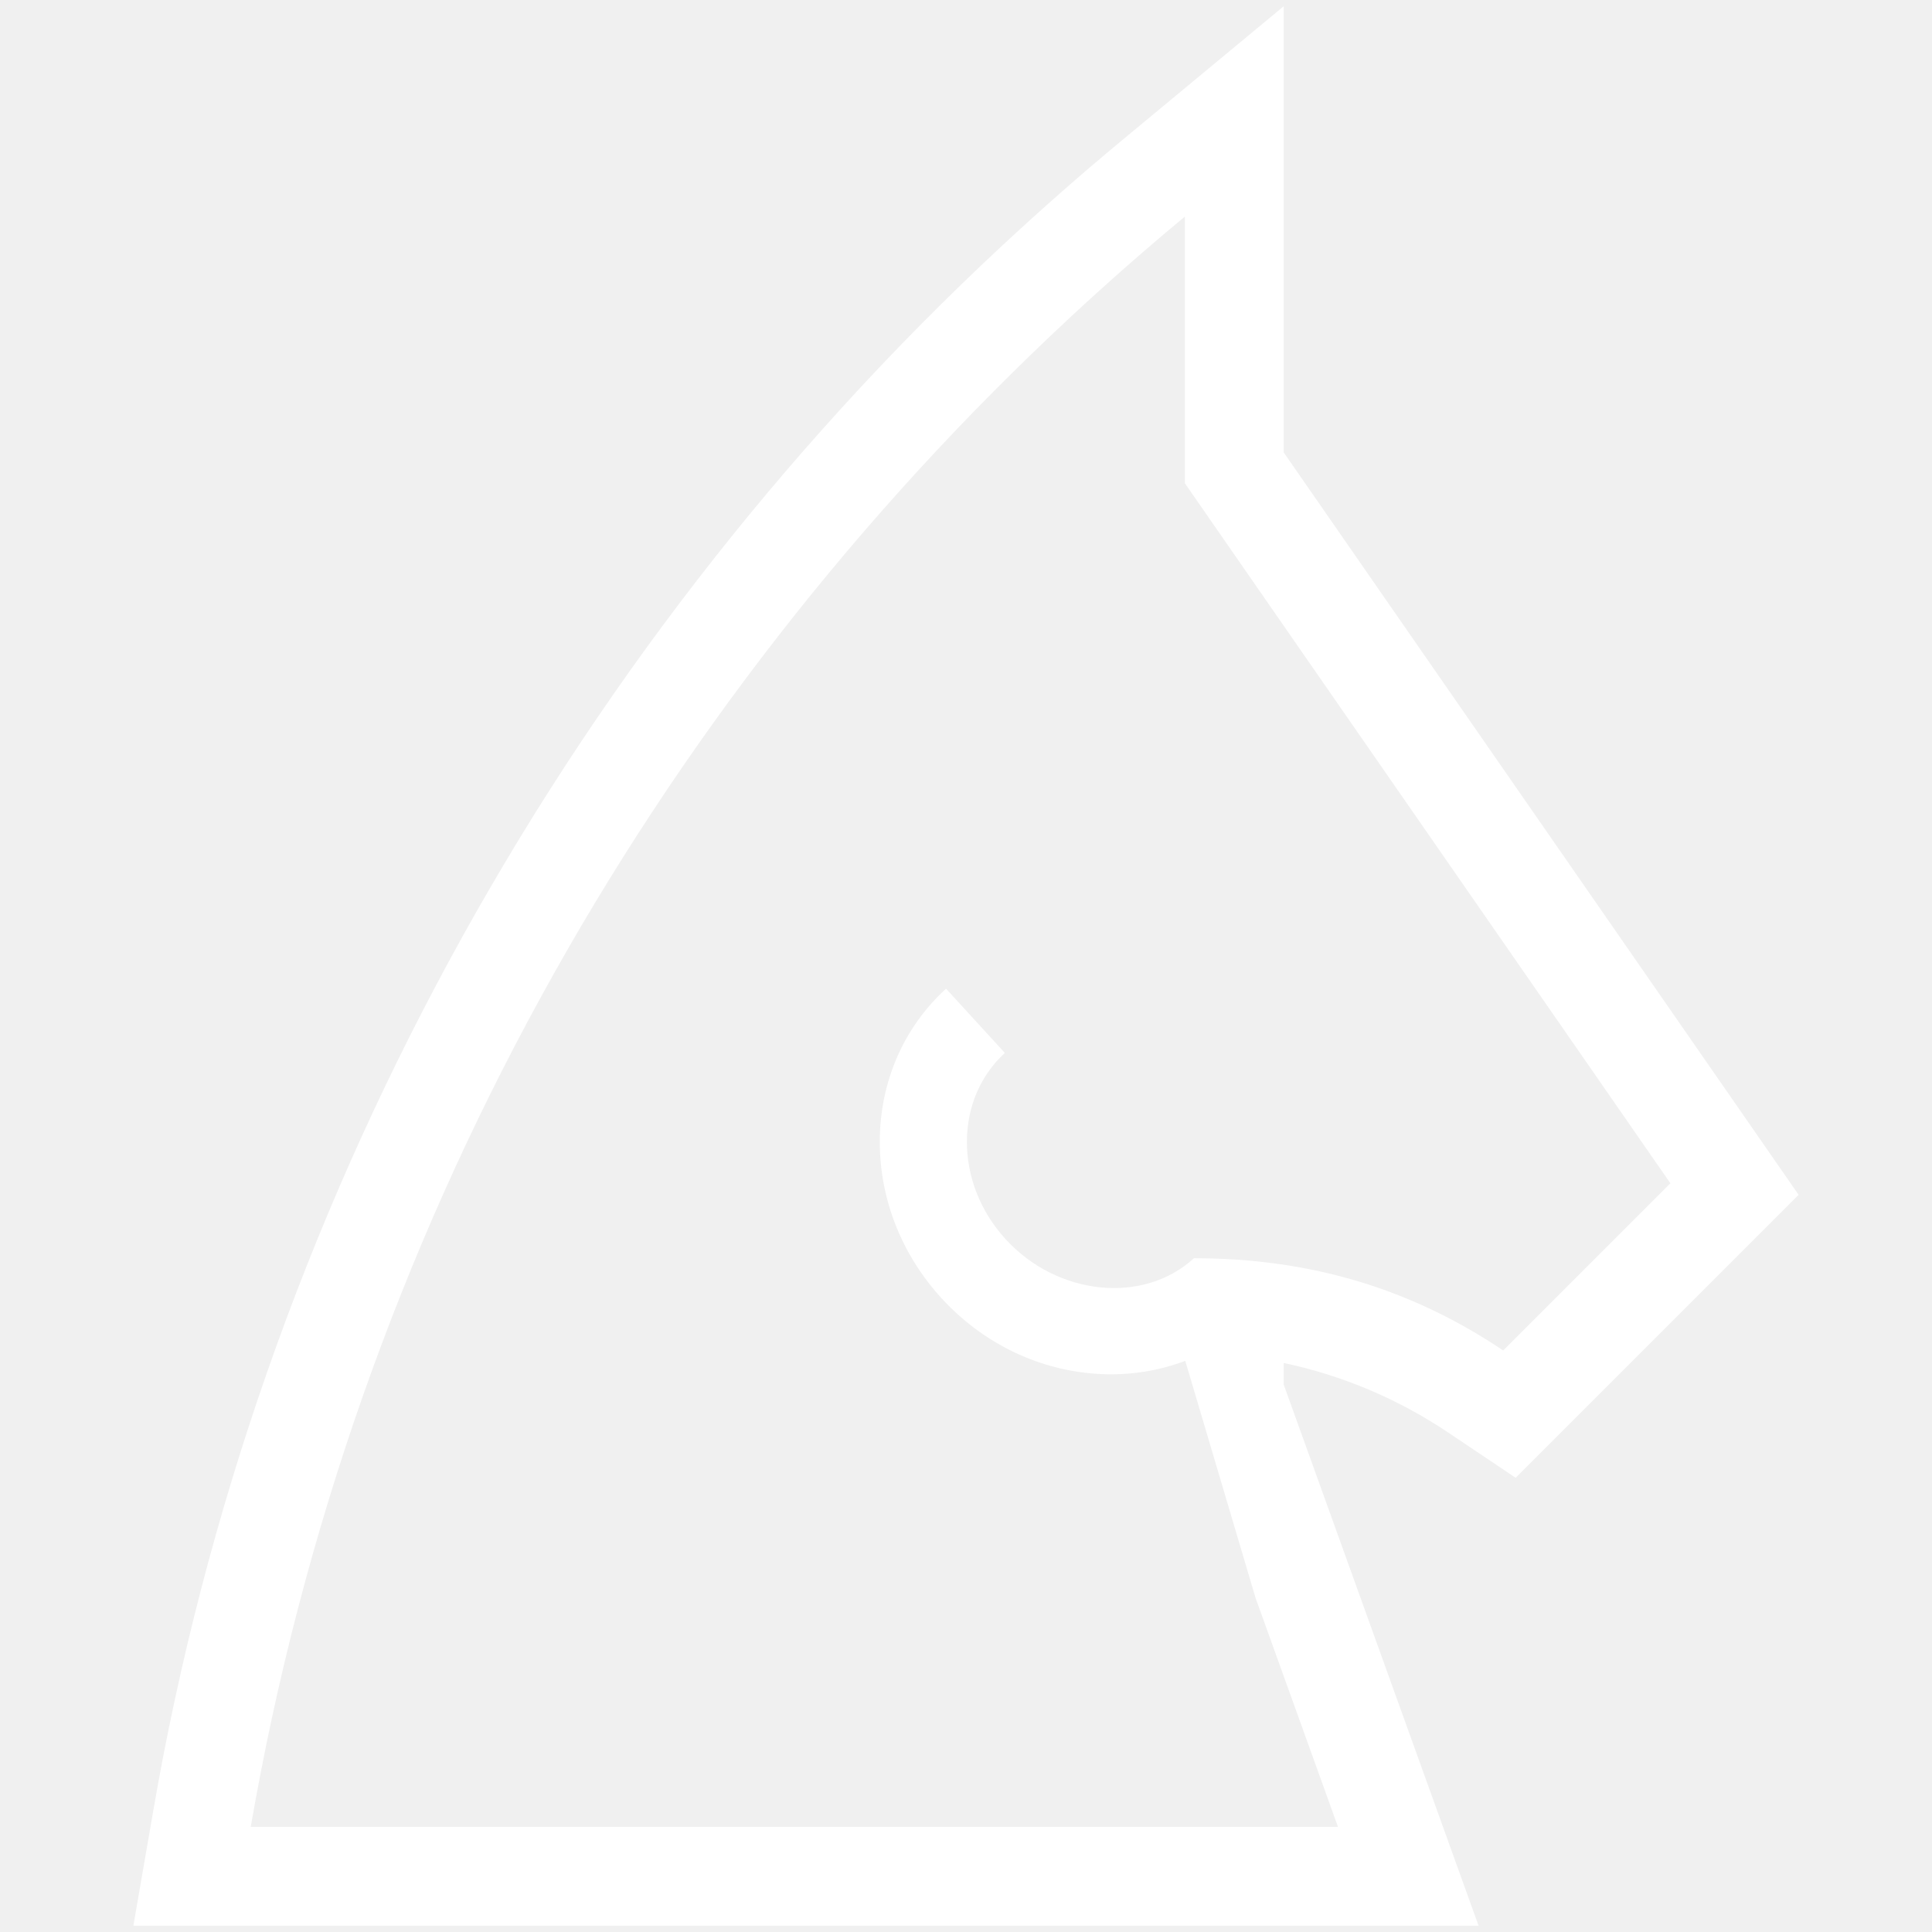
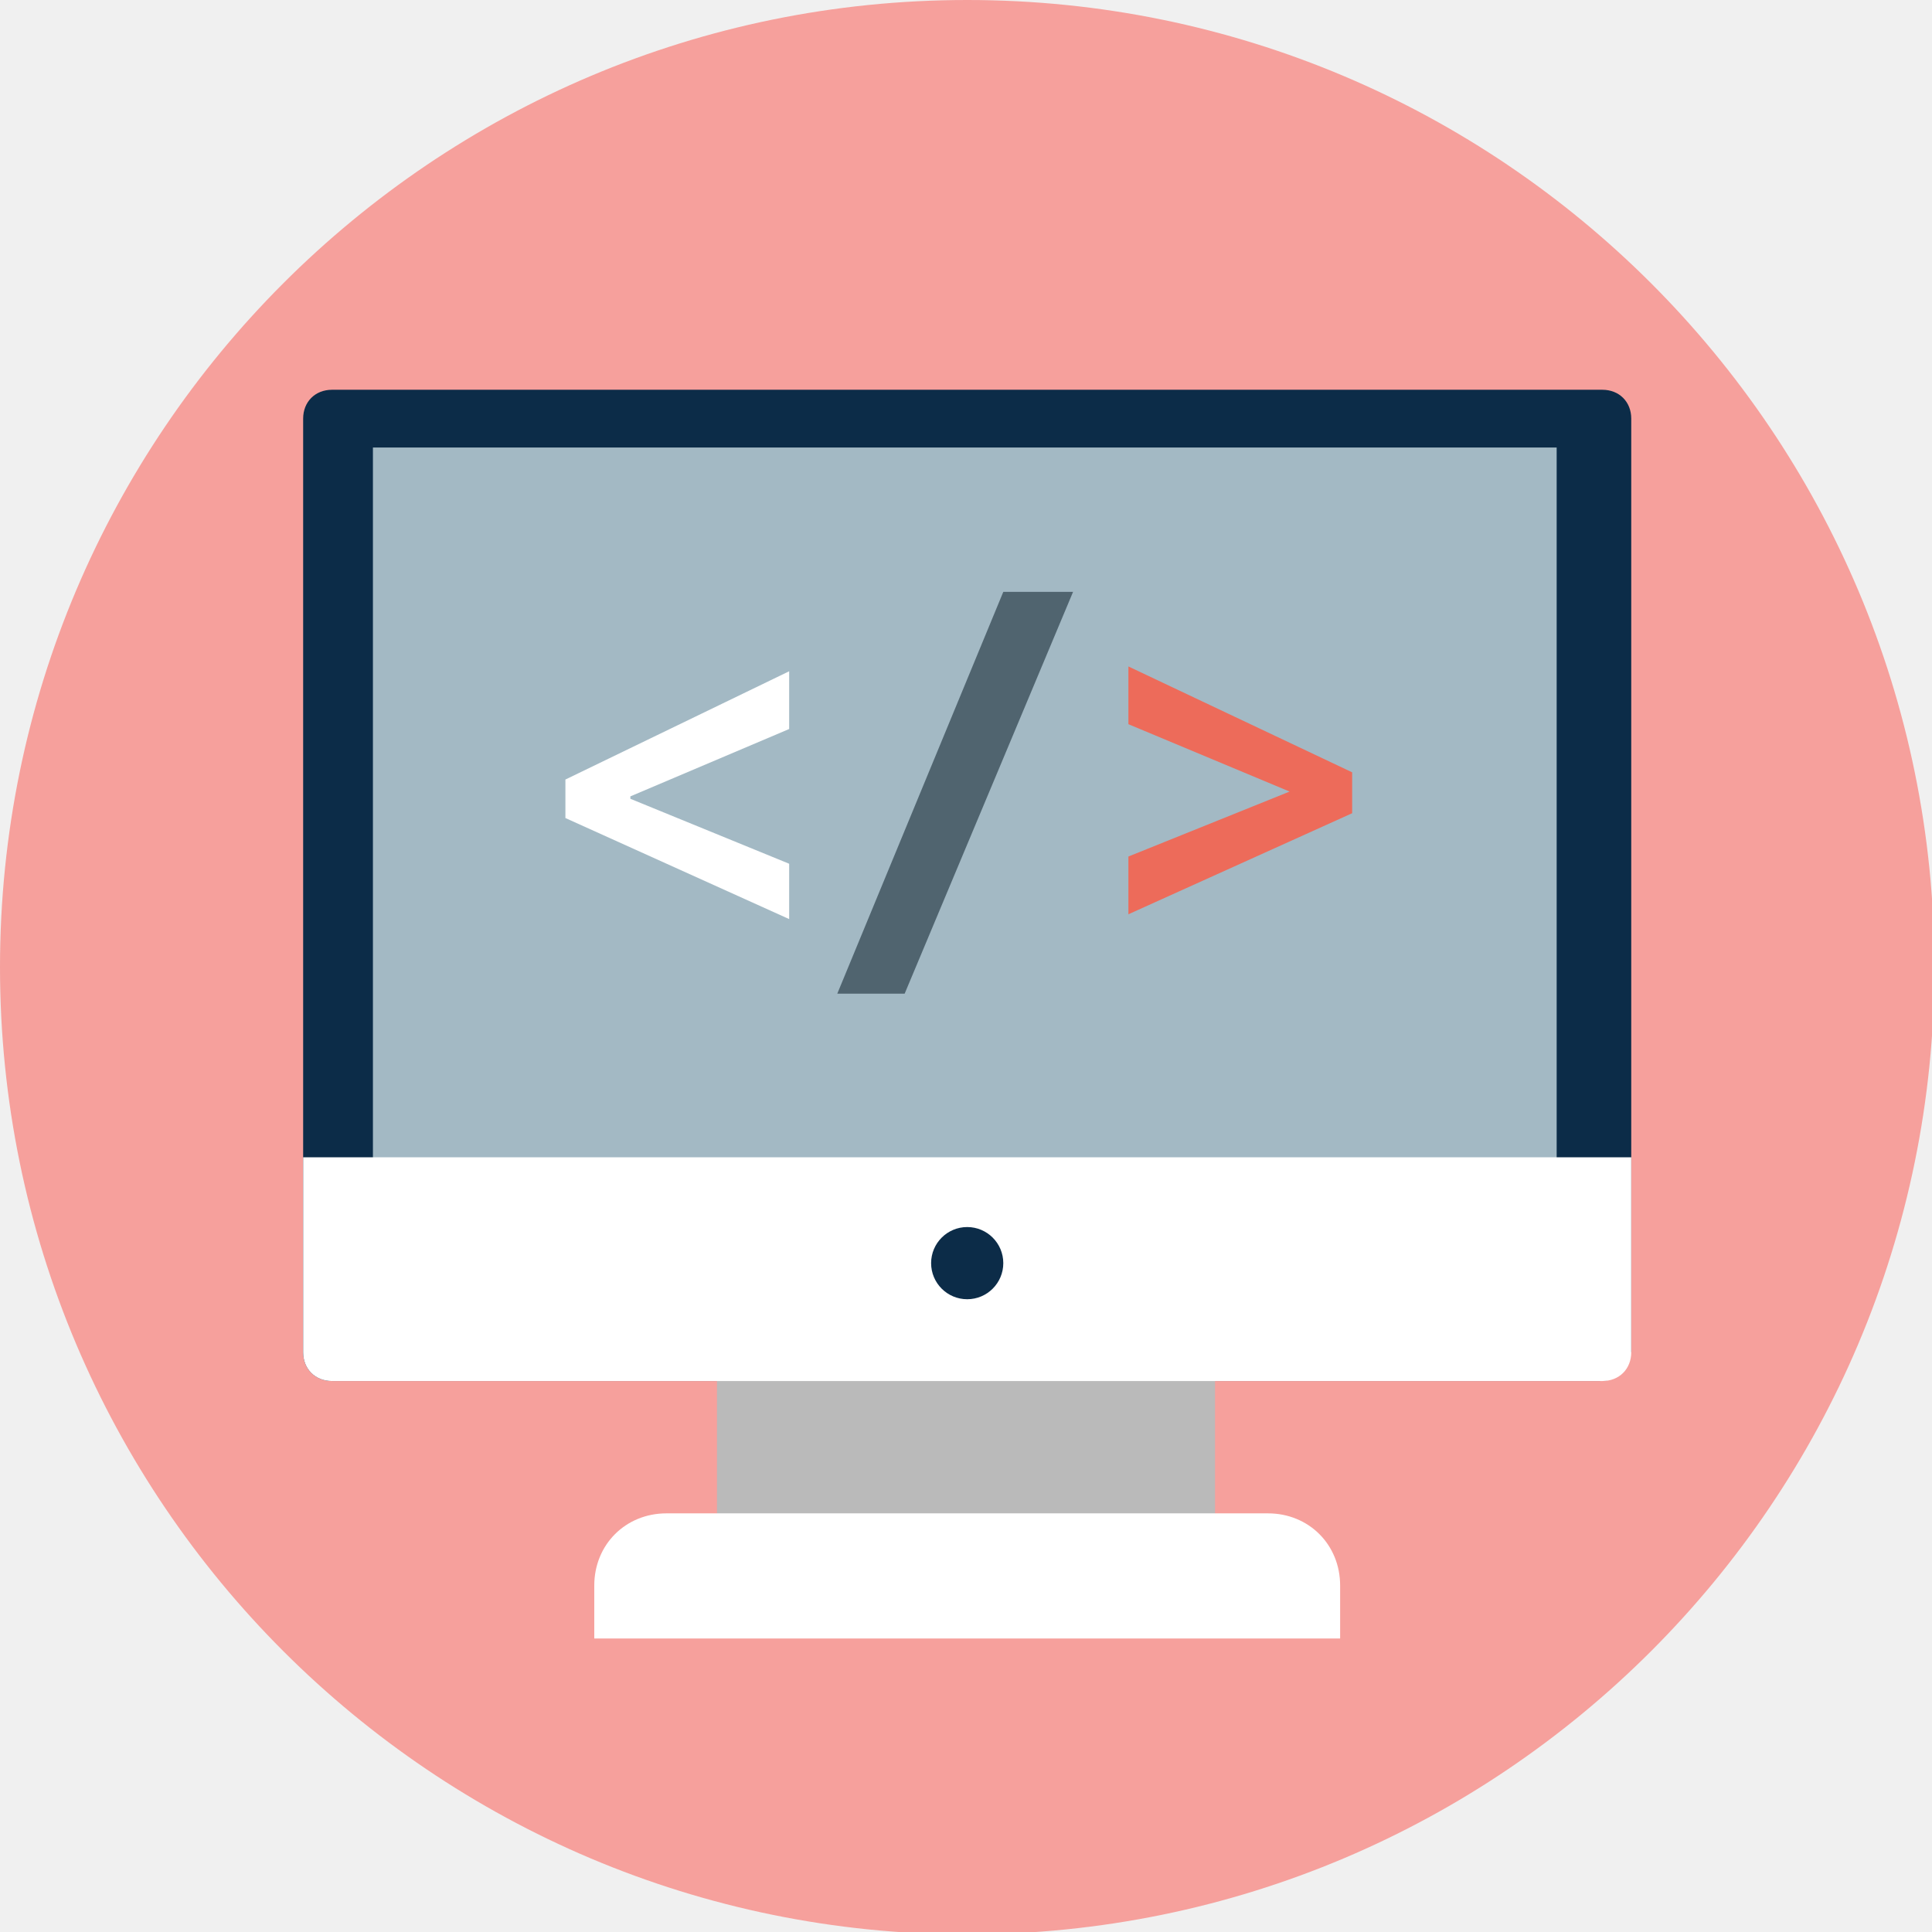
- <svg xmlns="http://www.w3.org/2000/svg" version="1.1" id="Layer_1" x="0px" y="0px" viewBox="0 0 1080 1080" style="enable-background:new 0 0 1080 1080;" xml:space="preserve">
-   <style type="text/css">
- 	.st0{fill:#FFFFFF;}
- </style>
-   <path class="st0" d="M809.53,800.78l37.71,25.31l158.19-158.19L717.57,252.86V3.51l-90.49,75.03  c-22.14,18.35-44.53,38.03-66.61,58.53C311.85,368.45,143.25,679.12,85.74,1011.85l-11.18,64.64h751.98l-108.97-302.6v-11.99  C750.3,768.83,781.45,781.94,809.53,800.78z M528.84,552.68c-23.64,21.64-36.79,51.74-37.03,84.76  c-0.24,32.35,12.01,63.69,34.49,88.25c22.48,24.56,52.62,39.53,84.86,42.15c1.55,0.13,3.08,0.22,4.62,0.29  c16.35,0.72,32.17-1.89,46.79-7.42l39.32,132.63l46.06,127.92H140.17c57.17-330.73,222.37-624.52,457.94-843.74  c20.88-19.39,42.25-38.22,64.24-56.45v149.07l271.41,391.33l-93.45,93.45c-50.87-34.13-107.04-51.56-172.88-51.56  c-28.46,26.06-76.44,20.85-105.2-10.55c-14.15-15.46-21.86-34.99-21.72-55.01c0.14-19.33,7.68-36.81,21.22-49.2L528.84,552.68z" />
+ <svg xmlns="http://www.w3.org/2000/svg" version="1.1" id="Layer_2" x="0" y="0" viewBox="0 0 80.3 80.3" style="enable-background:new 0 0 80.3 80.3" xml:space="preserve">
+   <style>.st4{fill:#fff}.st6{fill:#0c2c48}</style>
+   <circle cx="40.2" cy="40.2" r="40.2" style="fill:#f6a09c" />
+   <path class="st6" d="M67.7 56.2c0 .7-.5 1.2-1.2 1.2H13.8c-.7 0-1.2-.5-1.2-1.2V17.4c0-.7.5-1.2 1.2-1.2h52.8c.7 0 1.2.5 1.2 1.2v38.8z" />
+   <path style="fill:#bababa" d="M29.8 56.3h20.7v7H29.8z" />
+   <path style="fill:#a3b9c4" d="M15.5 18.6h49.2v30.5H15.5z" />
+   <path class="st4" d="M12.6 48.1v8.1c0 .7.5 1.2 1.2 1.2h52.8c.7 0 1.2-.5 1.2-1.2v-8.1H12.6zM55.7 68.1v-2.2c0-1.7-1.3-3-3-3h-25c-1.7 0-3 1.3-3 3v2.2h31z" />
+   <circle class="st6" cx="40.2" cy="52.5" r="1.5" />
+   <g>
+     <path class="st4" d="M32.8 38.2 23.5 34v-1.6l9.3-4.5v2.4l-6.6 2.8v.1l6.6 2.7v2.3z" />
+     <path d="m44.6 24.6-7 16.7h-2.8l6.9-16.7h2.9z" style="fill:#50646f" />
+     <path d="M56.2 33.8 46.9 38v-2.4l6.7-2.7-6.7-2.8v-2.4l9.3 4.4v1.7z" style="fill:#ed6b5a" />
+   </g>
</svg>
